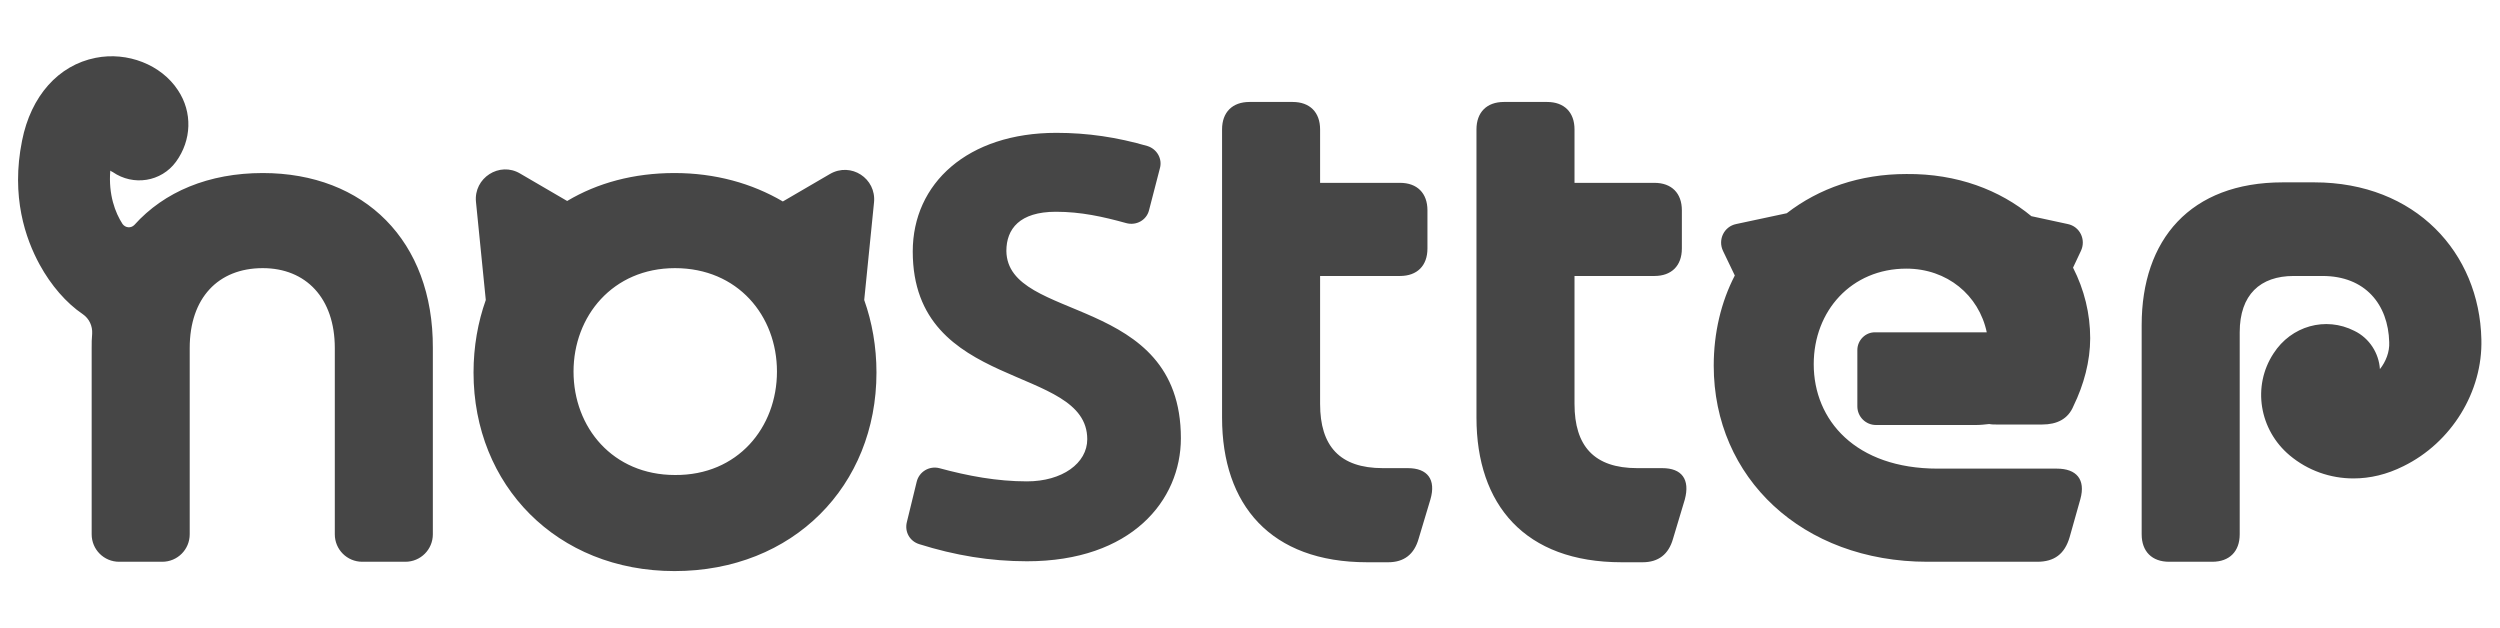
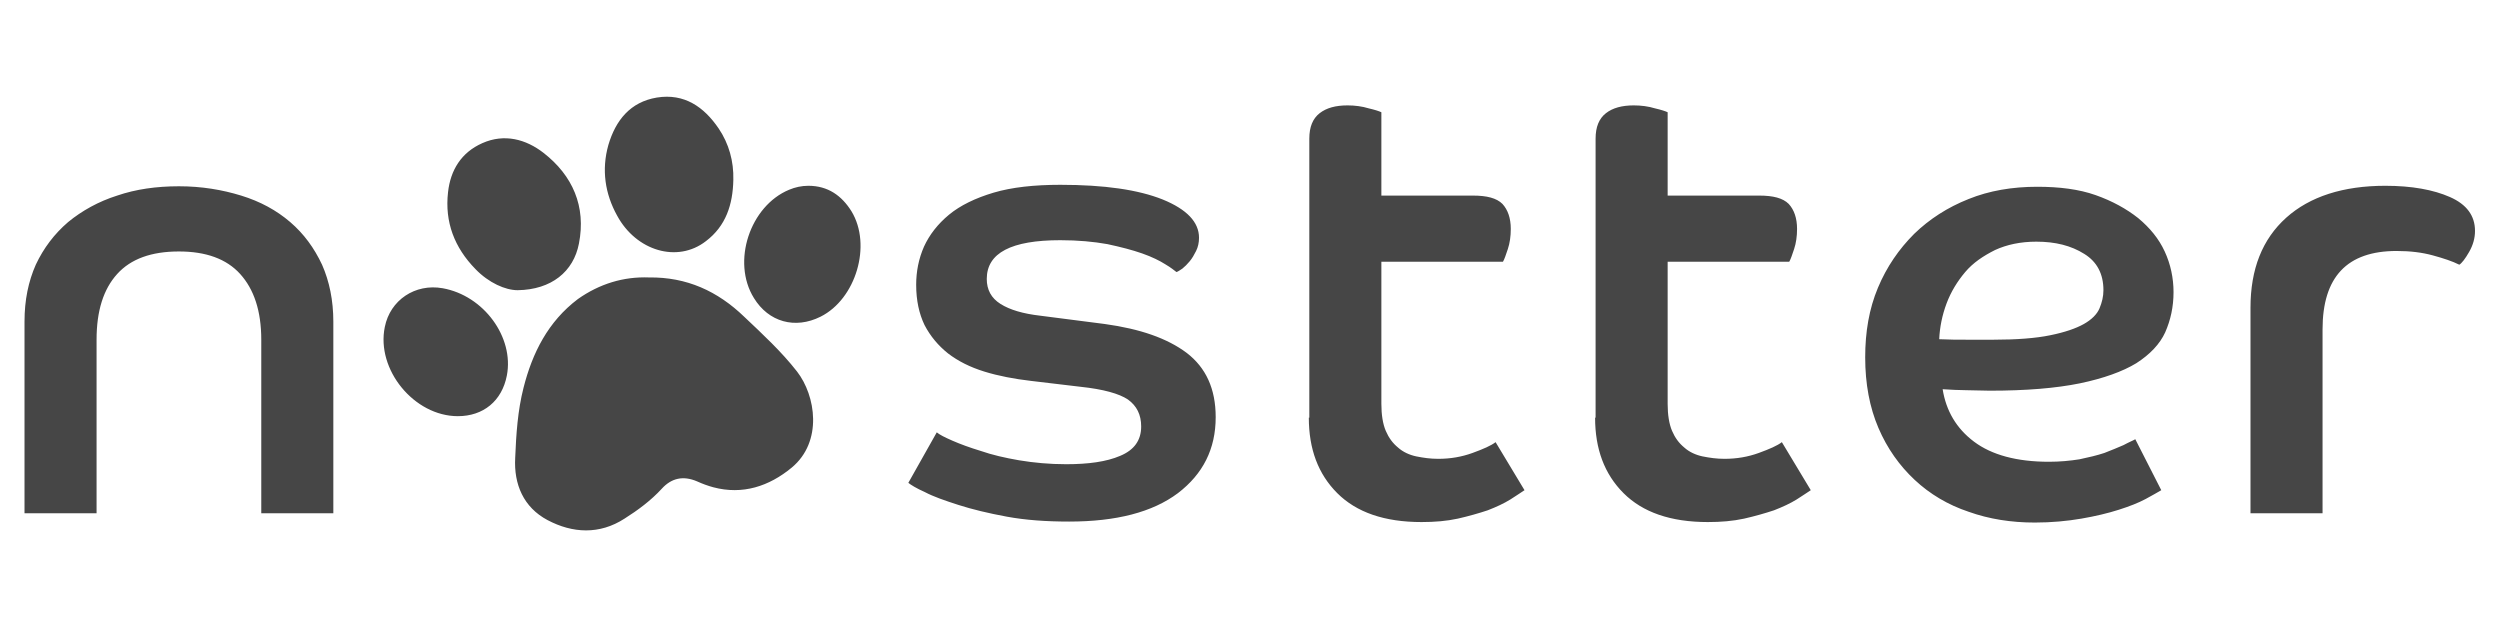
<svg xmlns="http://www.w3.org/2000/svg" viewBox="0 0 510 128">
-   <path fill="#464646" d="M240.9,89.4c0,12.7-10.1,25.1-31.4,25.1c-7.5,0-14.7-1.2-22-3.5c-1.9-0.6-3-2.5-2.5-4.5l2-8.2  c0.5-2.1,2.6-3.3,4.6-2.8c5.9,1.6,11.8,2.7,17.9,2.7c7.2,0,12.3-3.7,12.3-8.6c0-15.4-35.6-9.6-35.6-38.3c0-13.9,11.2-24.2,29.3-24.2  c6.4,0,12.4,0.9,18.6,2.7c1.9,0.6,3.1,2.6,2.5,4.6l-2.2,8.5c-0.5,2-2.6,3.2-4.7,2.6c-4.7-1.3-9.2-2.3-14.3-2.3  c-7.4,0-10.1,3.5-10.1,8C205.5,65.9,240.9,59.8,240.9,89.4z M287.2,95.5h-5.1c-8.8,0-12.8-4.5-12.8-13.1V56.3h16.3  c3.5,0,5.6-2.1,5.6-5.6v-7.8c0-3.5-2.1-5.6-5.6-5.6h-16.3V26.4c0-3.5-2.1-5.6-5.6-5.6h-8.8c-3.5,0-5.6,2.1-5.6,5.6v58.8  c0,17.8,9.9,29.5,29.6,29.5h4.3c3.2,0,5.3-1.6,6.2-4.8l2.4-8C293,97.8,291.2,95.5,287.2,95.5z M339.1,95.5H334  c-8.8,0-12.8-4.5-12.8-13.1V56.3h16.3c3.5,0,5.6-2.1,5.6-5.6v-7.8c0-3.5-2.1-5.6-5.6-5.6h-16.3V26.4c0-3.5-2.1-5.6-5.6-5.6h-8.8  c-3.5,0-5.6,2.1-5.6,5.6v58.8c0,17.8,9.9,29.5,29.6,29.5h4.3c3.2,0,5.3-1.6,6.2-4.8l2.4-8C344.8,97.8,343.1,95.5,339.1,95.5z   M472.1,37.2h-6.4c-18.9,0-28.8,11.7-28.8,29.1V109c0,3.5,2.1,5.6,5.6,5.6h8.8c3.5,0,5.6-2.1,5.6-5.6V67.8c0-7.7,4.2-11.5,11-11.5  l5.9,0c8.7,0,13.4,5.8,13.6,13.5c0.1,2-0.7,4-1.9,5.5c-0.2-3.2-2.1-6.3-5.2-7.8c-5.9-3-12.9-1-16.5,4.6c-4.4,6.7-2.9,15.6,3.3,20.8  c3.7,3.1,8.3,4.7,13,4.7c3.4,0,6.8-0.8,10.2-2.5c9.8-4.8,16.2-15.2,15.9-25.9C505.8,51.6,492.8,37.2,472.1,37.2z M176.3,61.2  c1.6,4.5,2.5,9.5,2.5,14.8c0,23.1-17,40.5-41.2,40.5c-24,0-41-17.5-41-40.5c0-5.3,0.9-10.3,2.5-14.8l-2-20c-0.5-4.9,4.8-8.3,9-5.8  l9.6,5.6c6.2-3.7,13.6-5.7,21.9-5.7c8.3,0,15.8,2.1,22.1,5.8l9.6-5.6c4.3-2.5,9.5,0.9,9,5.8L176.3,61.2z M158.5,75.8  c0-11.4-8-21.1-20.8-21.1c-12.7,0-20.7,9.8-20.7,21.1c0,11.4,8,21.1,20.7,21.1C150.5,97,158.5,87.2,158.5,75.8z M53.6,35.3  c-11,0-20.1,3.8-26.2,10.6c-0.7,0.7-1.8,0.6-2.4-0.2c-1.5-2.3-2.9-6-2.5-10.9c0.1,0.1,0.3,0.2,0.5,0.3c4.2,2.9,9.9,2,12.9-2.1  c3.2-4.4,3.4-10.1,0.4-14.6c-3.4-5.2-10.3-7.9-16.8-6.6c-7.6,1.5-13.2,7.8-15,16.9C2.2,40.1,5.2,48.7,8.1,54  c2.3,4.2,5.4,7.8,8.8,10.1c1.3,0.9,2,2.4,1.9,4c-0.1,1-0.1,1.9-0.1,2.9v38c0,3.1,2.5,5.6,5.6,5.6h8.8c3.1,0,5.6-2.5,5.6-5.6V71  c0-10.2,5.8-16.3,14.9-16.3c8.8,0,14.7,6.1,14.7,16.3v38c0,3.1,2.5,5.6,5.6,5.6h8.8c3.1,0,5.6-2.5,5.6-5.6V71  C88.4,49.1,74.3,35.3,53.6,35.3z M378.9,71.4v11.5c0,2.1,1.7,3.8,3.8,3.8h20.4c0.9,0,1.8-0.1,2.7-0.2c0.5,0.1,1,0.1,1.5,0.1h9.3  c3,0,5.3-1.1,6.4-3.8c2.1-4.3,3.4-9.1,3.4-13.8c0-5-1.2-9.9-3.5-14.4l1.6-3.4c1.1-2.3-0.2-5-2.7-5.5l-7.4-1.6  c-6.4-5.3-15.1-8.7-25.5-8.6c-9.5,0-17.8,2.9-24.4,8l-10.3,2.2c-2.5,0.5-3.8,3.2-2.7,5.5l2.4,5c-2.8,5.4-4.3,11.7-4.3,18.4  c0,22.9,18.1,40,43.6,40h22.4c3.5,0,5.6-1.6,6.6-5l2.2-7.8c1.1-4-0.8-6.2-4.8-6.2h-24.3c-16.8,0-25.3-9.9-25.3-21.3  c0-10.9,7.7-19.5,18.9-19.5c8.3,0,14.8,5.4,16.4,13h-22.7C380.6,67.7,378.9,69.4,378.9,71.4z" />
+   <path fill=" #464646" d="M132.4,56.6c7.7-0.1,14,2.8,19.4,8c3.8,3.6,7.6,7.1,10.8,11.2c3.8,4.9,5.3,14.3-1.1,19.6c-4.6,3.8-10,5.6-16,4  c-1.1-0.3-2.2-0.7-3.3-1.2c-2.8-1.2-5.2-0.7-7.2,1.5c-2.2,2.4-4.9,4.4-7.6,6.1c-5.1,3.3-10.6,3-15.7,0.3c-4.9-2.6-6.9-7.3-6.6-12.7  c0.2-4.8,0.5-9.6,1.7-14.3c1.8-7.1,5-13.5,11.1-18.1C122.3,57.9,127.2,56.4,132.4,56.6z M146.6,26.2c-3-4.4-7-7.2-12.6-6.3  c-5.4,0.9-8.4,4.6-9.9,9.7c-1.4,5-0.7,9.9,1.8,14.4c3.9,7.2,12.3,9.7,18.1,5.2c4.1-3.1,5.5-7.5,5.6-12.5  C149.7,32.9,148.7,29.3,146.6,26.2z M118.1,49.7c1.5-7.6-1.3-13.9-7.2-18.5c-3.6-2.8-8-4-12.5-2c-4.3,1.9-6.5,5.5-7,10  c-0.7,6.1,1.3,11.3,5.6,15.7c2.7,2.8,6.1,4.3,8.6,4.3C112.5,59.1,117,55.4,118.1,49.7z M161,38.7c-8,3.3-11.8,14.7-7.2,22.1  c3,4.9,8.4,6.4,13.6,3.8c7.2-3.6,10.5-14.6,6.3-21.5c-2-3.2-4.8-5.2-8.8-5.2C163.5,37.9,162.2,38.2,161,38.7z M103.4,76.6  c1.5-7.8-4.7-16.3-13.1-17.8c-5.6-1-10.7,2.4-11.8,7.9c-1.8,8.7,6,18.2,14.9,18.2C98.6,84.9,102.4,81.8,103.4,76.6z M5,104.7h14.7  V69.3c0-5.9,1.4-10.3,4.2-13.4c2.8-3.1,7-4.6,12.6-4.6c5.5,0,9.7,1.5,12.5,4.6c2.8,3.1,4.3,7.5,4.3,13.4v35.4h14.7V65.6  c0-4.3-0.8-8.2-2.3-11.6c-1.6-3.4-3.7-6.3-6.5-8.7c-2.8-2.4-6.1-4.2-10-5.4c-3.9-1.2-8.1-1.9-12.7-1.9c-4.6,0-8.8,0.6-12.6,1.9  c-3.8,1.2-7.2,3.1-10,5.4c-2.8,2.4-5,5.3-6.6,8.7C5.8,57.4,5,61.2,5,65.6V104.7z M185.3,98.5c0.5,0.4,1.6,1.1,3.4,1.9  c1.7,0.9,4,1.7,6.8,2.6c2.8,0.9,6.1,1.7,9.9,2.4c3.8,0.7,8,1,12.7,1c9.6,0,17-1.9,22.2-5.8c5.1-3.9,7.7-9,7.7-15.5  c0-5.8-2-10.1-5.9-13.1c-4-3-9.5-4.9-16.7-5.9l-13.2-1.7c-3.5-0.4-6.2-1.2-8.1-2.4c-1.9-1.2-2.8-2.9-2.8-5.1c0-5.3,5-7.9,15-7.9  c3.6,0,6.8,0.3,9.6,0.8c2.8,0.6,5.1,1.2,7.1,1.9c2,0.7,3.6,1.5,4.7,2.2c1.2,0.7,1.9,1.3,2.3,1.6c0.3-0.1,0.6-0.3,1.2-0.7  c0.5-0.4,1-0.9,1.5-1.5c0.5-0.6,0.9-1.3,1.3-2.1c0.4-0.8,0.6-1.7,0.6-2.7c0-3.2-2.5-5.8-7.4-7.8c-5-2-11.9-3-20.9-3  c-5.3,0-9.9,0.5-13.6,1.6c-3.7,1.1-6.8,2.6-9.1,4.5c-2.3,1.9-4,4.1-5.1,6.5c-1.1,2.5-1.6,5.1-1.6,7.8c0,3.2,0.6,5.9,1.7,8.2  c1.2,2.3,2.8,4.2,4.8,5.8c2.1,1.6,4.5,2.8,7.4,3.7c2.9,0.9,6.1,1.5,9.5,1.9l10.1,1.2c4.7,0.5,7.9,1.4,9.7,2.6  c1.8,1.3,2.7,3.1,2.7,5.5c0,2.8-1.4,4.8-4.3,6c-2.8,1.2-6.5,1.7-11,1.7c-3.4,0-6.6-0.3-9.6-0.8c-2.9-0.5-5.5-1.1-7.8-1.9  c-2.3-0.7-4.2-1.4-5.8-2.1c-1.6-0.7-2.6-1.2-3.2-1.7L185.3,98.5z M267,85.2c0,6.4,1.9,11.5,5.8,15.4c3.9,3.9,9.6,5.9,17.2,5.9  c2.7,0,5.1-0.2,7.4-0.7c2.2-0.5,4.3-1.1,6.1-1.7c1.8-0.7,3.3-1.4,4.6-2.2c1.2-0.8,2.2-1.4,2.9-1.9l-5.9-9.8  c-0.9,0.7-2.5,1.4-4.7,2.2c-2.2,0.8-4.5,1.2-7,1.2c-1.6,0-3-0.2-4.5-0.5c-1.4-0.3-2.7-0.9-3.7-1.8c-1.1-0.9-1.9-2-2.5-3.4  c-0.6-1.4-0.9-3.3-0.9-5.5V53.4h24.8c0.3-0.5,0.6-1.4,1-2.6c0.4-1.2,0.6-2.6,0.6-4.1c0-2.2-0.6-3.9-1.7-5.1c-1.2-1.2-3.2-1.7-6-1.7  h-18.7V22.9c-0.4-0.2-1.3-0.5-2.6-0.8c-1.3-0.4-2.8-0.6-4.3-0.6c-2.4,0-4.3,0.5-5.7,1.6c-1.4,1.1-2.1,2.8-2.1,5.2V85.2z M325.4,85.2  c0,6.4,1.9,11.5,5.8,15.4c3.9,3.9,9.6,5.9,17.2,5.9c2.7,0,5.1-0.2,7.4-0.7c2.2-0.5,4.3-1.1,6.1-1.7c1.8-0.7,3.3-1.4,4.6-2.2  c1.2-0.8,2.2-1.4,2.9-1.9l-5.9-9.8c-0.9,0.7-2.5,1.4-4.7,2.2c-2.2,0.8-4.5,1.2-7,1.2c-1.6,0-3-0.2-4.5-0.5c-1.4-0.3-2.7-0.9-3.7-1.8  c-1.1-0.9-1.9-2-2.5-3.4c-0.6-1.4-0.9-3.3-0.9-5.5V53.4H365c0.3-0.5,0.6-1.4,1-2.6c0.4-1.2,0.6-2.6,0.6-4.1c0-2.2-0.6-3.9-1.7-5.1  c-1.2-1.2-3.2-1.7-6-1.7h-18.7V22.9c-0.4-0.2-1.3-0.5-2.6-0.8c-1.3-0.4-2.8-0.6-4.3-0.6c-2.4,0-4.3,0.5-5.7,1.6  c-1.4,1.1-2.1,2.8-2.1,5.2V85.2z M435.6,89.6c-0.5,0.3-1.3,0.6-2.4,1.2c-1.1,0.5-2.4,1-3.9,1.6c-1.5,0.5-3.2,0.9-5.1,1.3  c-1.9,0.3-4,0.5-6.2,0.5c-6.6,0-11.7-1.4-15.3-4.1c-3.6-2.7-5.7-6.3-6.4-10.7c1.7,0.1,3.3,0.2,4.8,0.2c1.5,0,3.1,0.1,4.8,0.1  c7.4,0,13.5-0.5,18.4-1.5c4.8-1,8.7-2.4,11.5-4.1c2.8-1.8,4.8-3.9,5.9-6.3c1.1-2.5,1.7-5.2,1.7-8.2c0-2.9-0.6-5.7-1.8-8.3  c-1.2-2.6-3-4.8-5.4-6.8c-2.4-1.9-5.3-3.5-8.7-4.7c-3.4-1.2-7.4-1.7-11.9-1.7c-5.1,0-9.8,0.8-14,2.5c-4.3,1.7-8,4.1-11.1,7.1  c-3.1,3.1-5.6,6.7-7.4,11c-1.8,4.3-2.6,9-2.6,14.2c0,5.4,0.9,10.2,2.7,14.4c1.8,4.2,4.3,7.7,7.4,10.6c3.1,2.9,6.8,5.1,11,6.5  c4.2,1.5,8.7,2.2,13.5,2.2c3.4,0,6.6-0.3,9.5-0.8c2.9-0.5,5.4-1.1,7.6-1.8c2.2-0.7,4-1.4,5.5-2.2c1.5-0.8,2.5-1.4,3.2-1.8  L435.6,89.6z M397.1,61.9c0.9-2.4,2.2-4.5,3.8-6.4c1.6-1.9,3.7-3.3,6.1-4.5c2.4-1.1,5.2-1.7,8.4-1.7c3.9,0,7.1,0.8,9.8,2.5  c2.6,1.6,3.9,4.1,3.9,7.4c0,1.3-0.3,2.5-0.8,3.7c-0.5,1.2-1.6,2.3-3.2,3.2c-1.6,0.9-3.9,1.7-6.9,2.3c-2.9,0.6-6.8,0.9-11.5,0.9  c-1.8,0-3.6,0-5.4,0c-1.8,0-3.7,0-5.7-0.1C395.7,66.8,396.2,64.3,397.1,61.9z M459.1,104.7h14.7V67.2c0-10.7,5-16,15.1-16  c2.8,0,5.2,0.3,7.4,0.9c2.2,0.6,4,1.2,5.4,1.9c0.5-0.3,1.2-1.2,2-2.6c0.8-1.4,1.2-2.8,1.2-4.3c0-3.1-1.7-5.4-5.1-6.9  c-3.4-1.5-7.8-2.3-13.2-2.3c-8.6,0-15.4,2.2-20.2,6.5c-4.9,4.4-7.3,10.5-7.3,18.4V104.7z" />
</svg>
